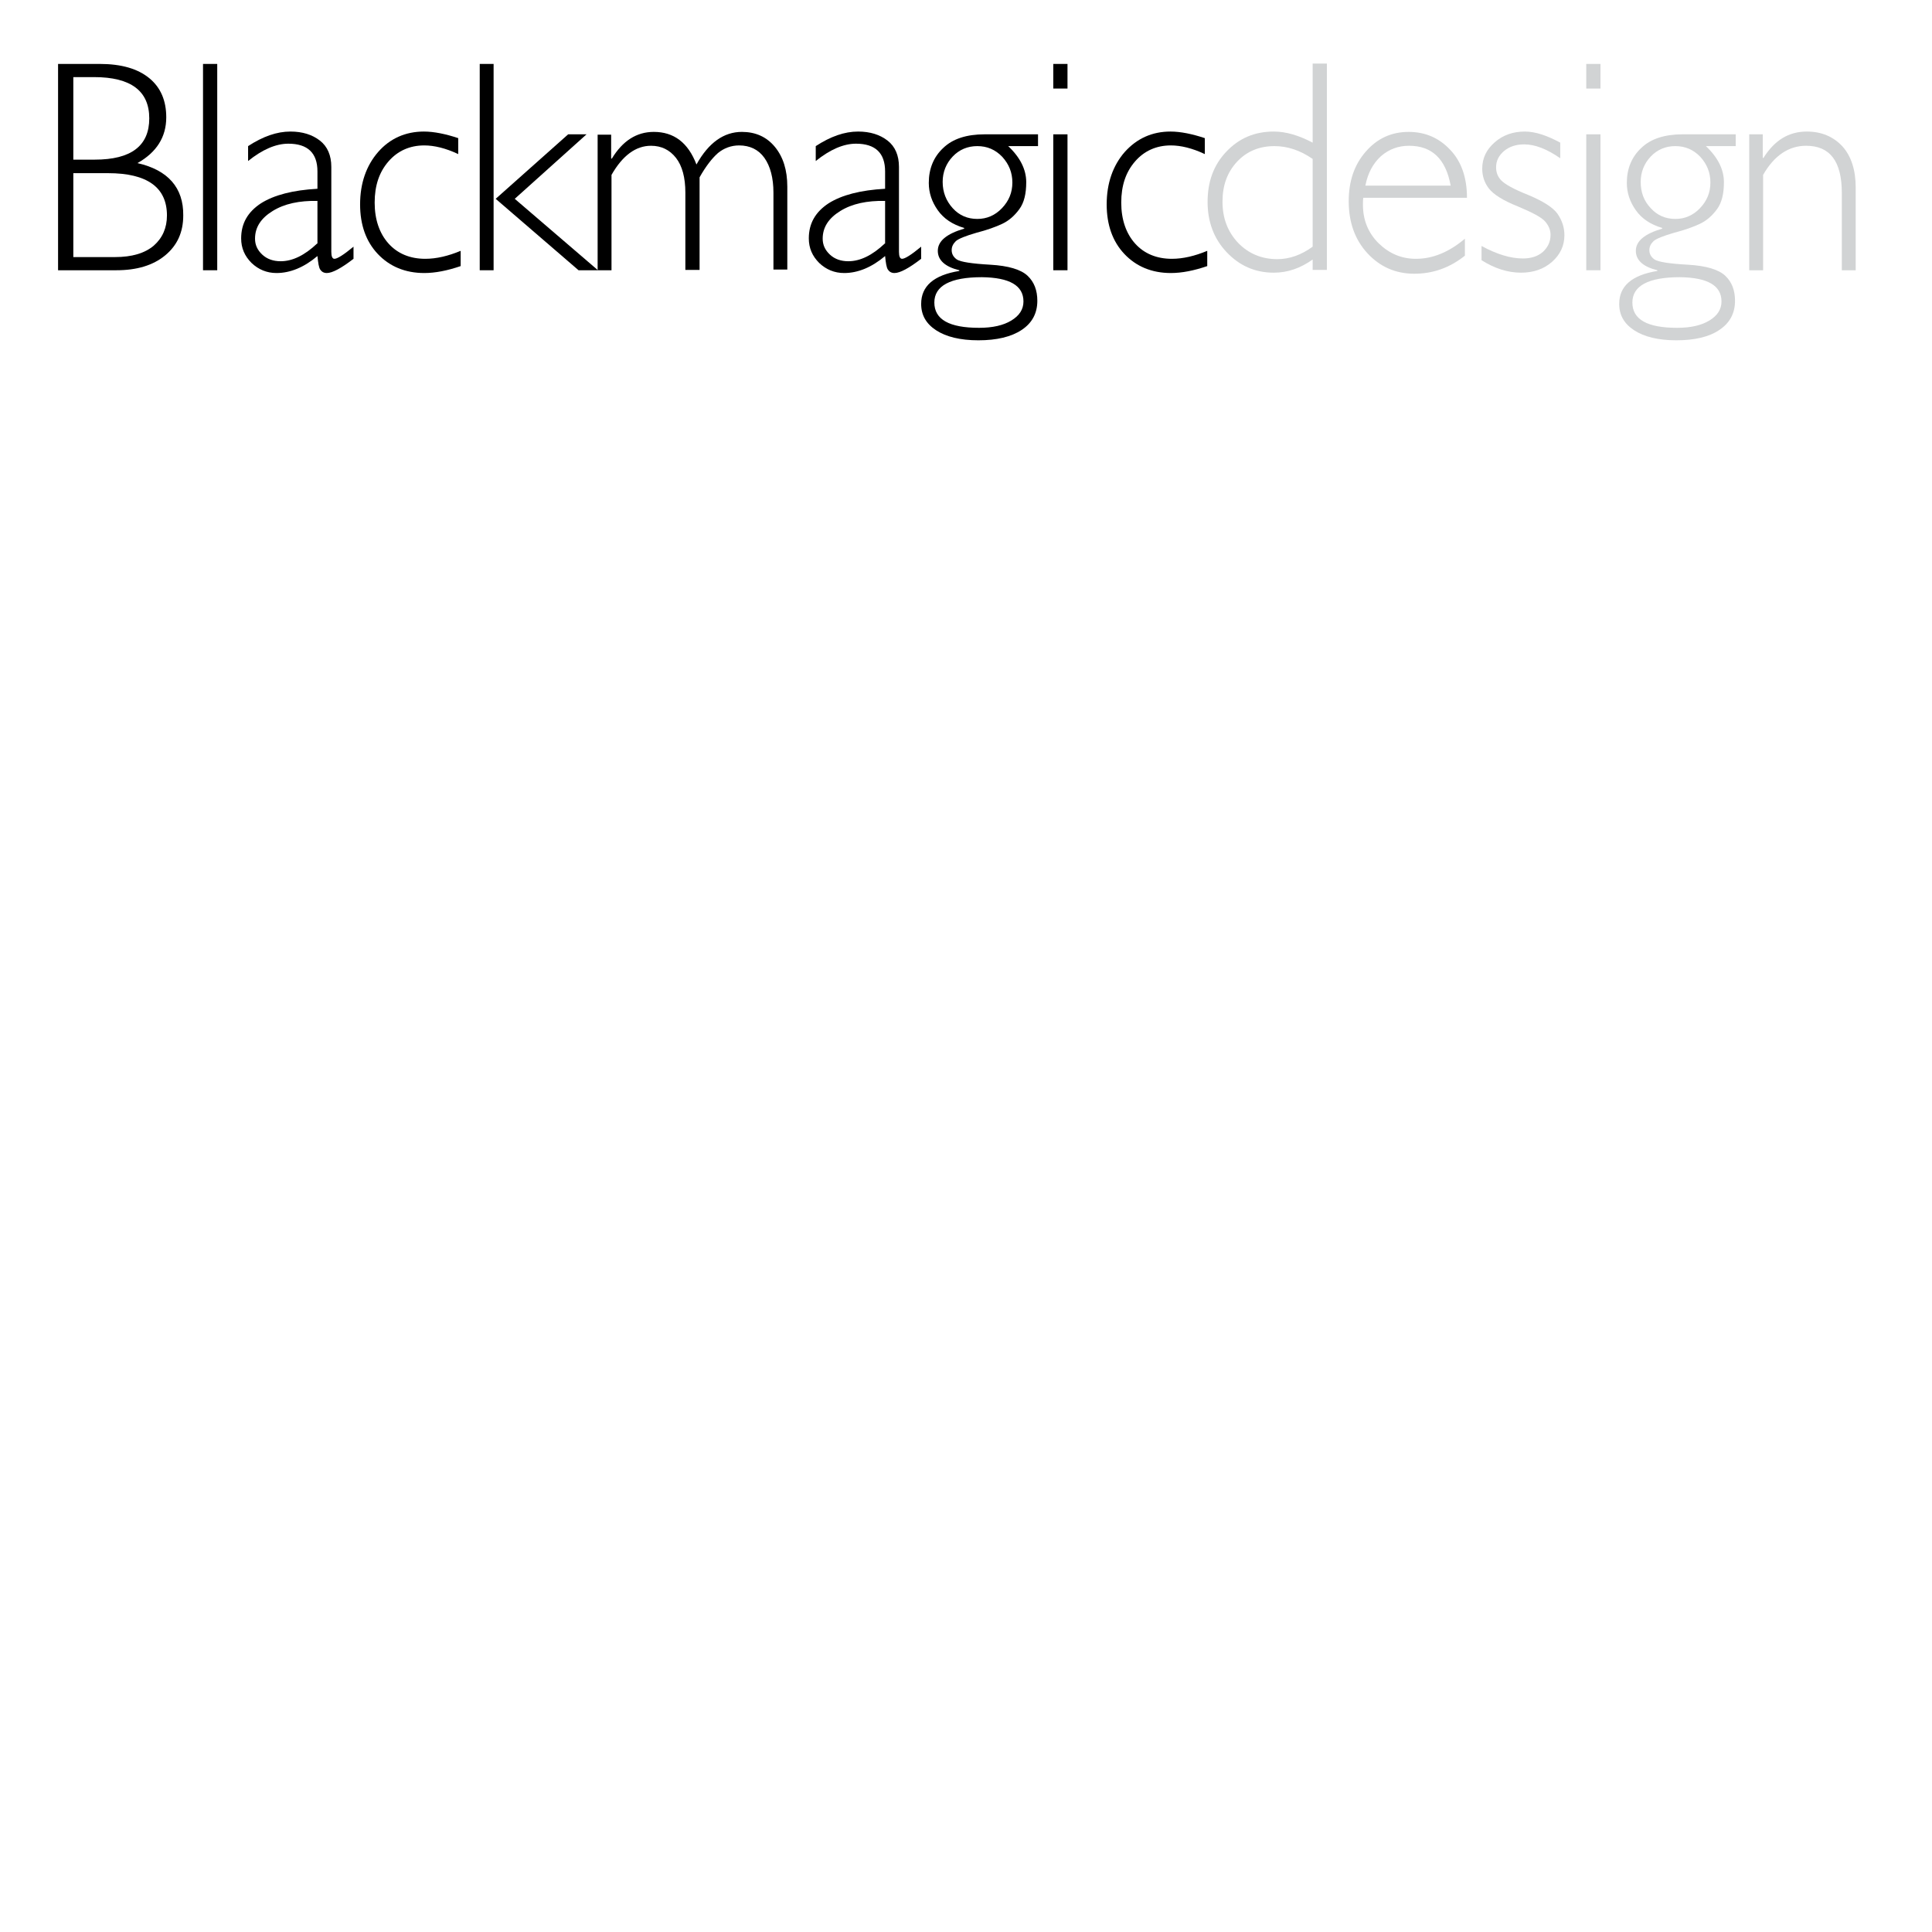
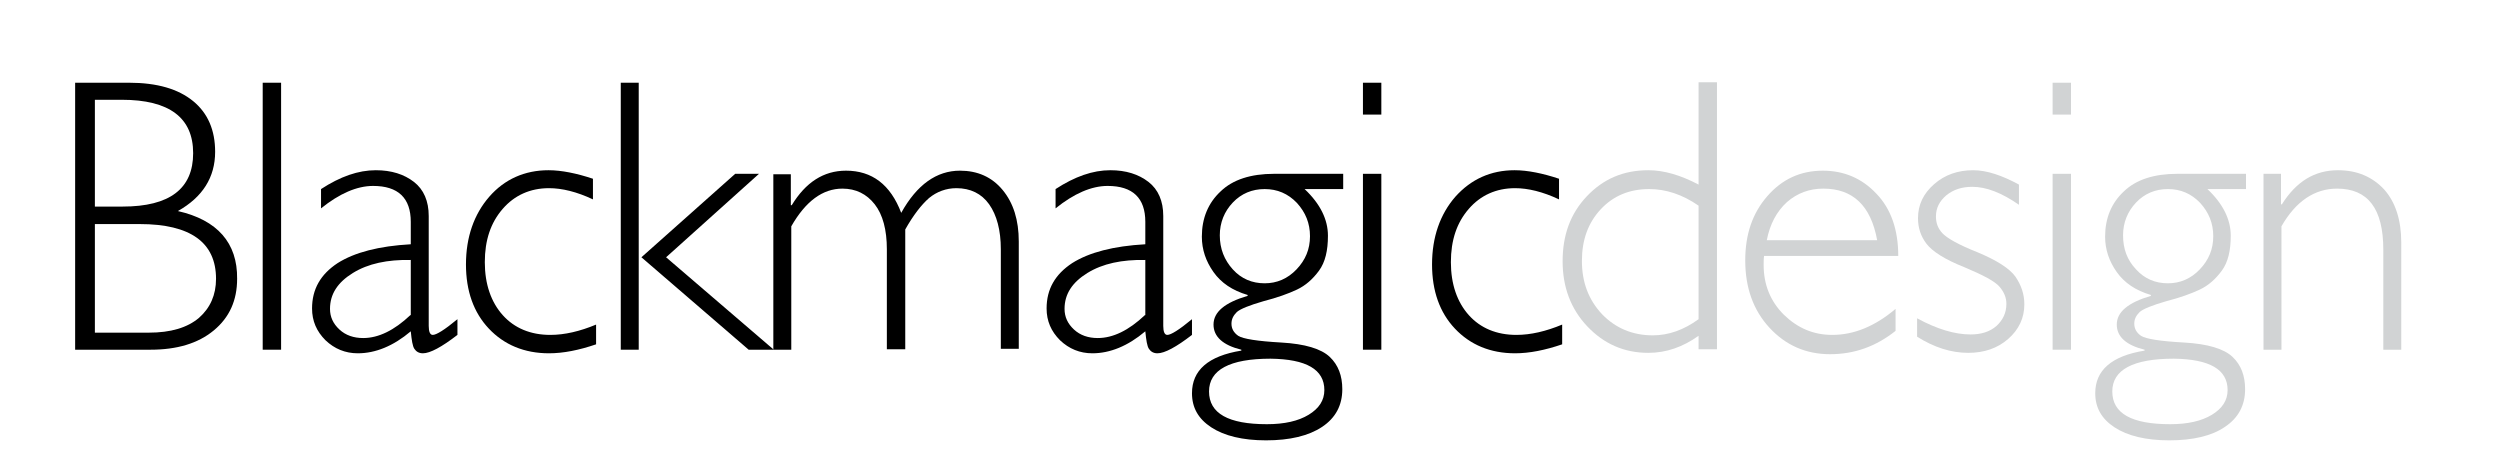
- <svg xmlns="http://www.w3.org/2000/svg" version="1.1" id="layer" x="0px" y="0px" viewBox="0 0 652 652" style="enable-background:new 0 0 652 652;">
+ <svg xmlns="http://www.w3.org/2000/svg" version="1.1" id="layer" x="0px" y="0px" viewBox="0 0 652 120" style="enable-background:new 0 0 652 652;">
  <style type="text/css">
	.st0{fill:#A7423B;}
	.st1{fill:#DE6D36;}
	.st2{fill:#BA683D;}
	.st3{fill:#FAA619;}
	.st4{fill:#D1D3D4;}
</style>
  <g id="gn-logo" transform="matrix(1.17024, 0, 0, 1.17024, -3.809023, -311.4758)" style="">
    <path id="Fill-19" class="st4" d="M507.7,304.9v39.2h4v-27.5c3.2-5.6,7.4-8.4,12.4-8.4c6.9,0,10.3,4.5,10.3,13.6v22.3h4v-23.9 c0-5-1.3-9-3.8-11.8c-2.6-2.8-6-4.3-10.3-4.3c-5.2,0-9.3,2.5-12.5,7.6h-0.2v-6.8H507.7" />
    <path id="Fill-18" class="st4" d="M496.5,318.8c0,2.9-1,5.3-3,7.4c-2,2.1-4.4,3.1-7.1,3.1c-2.8,0-5.2-1-7.1-3.1 c-2-2.1-2.9-4.6-2.9-7.6c0-2.8,1-5.3,2.9-7.3c1.9-2,4.3-3,7.1-3c2.8,0,5.2,1,7.2,3.1C495.5,313.5,496.5,315.9,496.5,318.8 L496.5,318.8z M499.7,353.1c0,2.3-1.2,4.1-3.5,5.5c-2.3,1.4-5.4,2.1-9.3,2.1c-8.6,0-12.9-2.4-12.9-7.3c0-4.8,4.6-7.3,13.7-7.3 C495.7,346.2,499.7,348.5,499.7,353.1L499.7,353.1z M503.7,304.9h-15.2c-5.2,0-9.2,1.3-11.9,3.9c-2.8,2.6-4.2,6-4.2,10.1 c0,2.9,0.9,5.5,2.6,7.9c1.7,2.4,4.2,4.1,7.6,5.1v0.2c-5.1,1.5-7.6,3.6-7.6,6.4c0,2.7,2.1,4.6,6.2,5.6v0.2c-7.4,1.2-11,4.4-11,9.5 c0,3.2,1.4,5.7,4.3,7.6c2.9,1.9,7,2.9,12.2,2.9c5.3,0,9.5-1,12.4-3c3-2,4.5-4.8,4.5-8.4c0-3-0.9-5.4-2.8-7.2 c-1.9-1.8-5.5-2.9-10.8-3.2c-5.4-0.3-8.5-0.8-9.6-1.5c-1-0.7-1.5-1.6-1.5-2.7c0-1,0.4-1.8,1.2-2.6c0.8-0.7,2.8-1.5,5.9-2.4 c3.1-0.8,5.6-1.7,7.5-2.6c1.9-0.9,3.5-2.3,4.9-4.2c1.4-1.9,2-4.5,2-7.8c0-3.6-1.7-7.1-5.2-10.4h8.6V304.9L503.7,304.9z" />
    <polygon id="Fill-17" class="st4" points="460.7,291.7 464.8,291.7 464.8,284.6 460.7,284.6 &#09;" />
    <polygon id="Fill-16" class="st4" points="460.7,344.1 464.8,344.1 464.8,304.9 460.7,304.9 &#09;" />
    <path id="Fill-15" class="st4" d="M443,304.1c-3.4,0-6.3,1-8.7,3.1c-2.4,2.1-3.6,4.6-3.6,7.6c0,2.1,0.6,4,1.9,5.7 c1.3,1.7,4.1,3.5,8.4,5.2c4.3,1.8,6.9,3.2,7.9,4.4c1,1.2,1.5,2.4,1.5,3.8c0,2-0.8,3.6-2.2,4.9c-1.5,1.3-3.4,1.9-5.8,1.9 c-3.5,0-7.5-1.2-11.9-3.6v4.1c3.8,2.4,7.6,3.6,11.4,3.6c3.5,0,6.5-1,8.9-3.1c2.4-2.1,3.6-4.7,3.6-7.7c0-2.3-0.7-4.3-2-6.2 c-1.3-1.8-4.1-3.6-8.4-5.4c-4.3-1.7-6.9-3.2-7.9-4.3c-1-1.1-1.4-2.3-1.4-3.7c0-1.9,0.8-3.4,2.3-4.7c1.6-1.3,3.5-1.9,5.8-1.9 c3.1,0,6.5,1.3,10.4,4v-4.5C449.5,305.3,446.1,304.1,443,304.1" />
    <path id="Fill-14" class="st4" d="M401.5,311.2c2.3-2,5-3,8.1-3c6.6,0,10.6,3.8,12,11.5H397C397.7,316.1,399.2,313.3,401.5,311.2 L401.5,311.2z M400.8,336.3c-3-3-4.5-6.7-4.5-11.1c0-0.7,0-1.4,0.1-2h29.9c0-5.8-1.6-10.5-4.9-13.9c-3.2-3.4-7.2-5.1-11.9-5.1 c-5,0-9.1,1.9-12.4,5.7c-3.3,3.8-4.9,8.5-4.9,14.3c0,6.1,1.8,11.1,5.4,15c3.6,3.9,8.1,5.9,13.5,5.9c5.4,0,10.2-1.7,14.6-5.2V335 c-4.6,3.9-9.3,5.8-14.1,5.8C407.4,340.8,403.9,339.3,400.8,336.3L400.8,336.3z" />
    <path id="Fill-13" class="st4" d="M381.8,337.3c-3.3,2.4-6.7,3.6-10.2,3.6c-4.5,0-8.3-1.6-11.3-4.7c-3-3.2-4.5-7.1-4.5-11.9 c0-4.7,1.4-8.5,4.2-11.5c2.8-3,6.4-4.5,10.8-4.5c3.7,0,7.4,1.2,11,3.7V337.3L381.8,337.3z M381.8,284.6v22.7 c-4-2.1-7.7-3.2-11.2-3.2c-5.5,0-10,1.9-13.7,5.8s-5.4,8.7-5.4,14.5c0,5.7,1.8,10.6,5.5,14.5c3.7,3.9,8.2,5.9,13.6,5.9 c4,0,7.7-1.3,11.2-3.8v3h4.1v-59.5H381.8L381.8,284.6z" />
    <path id="Fill-12" d="M340.8,304.1c-5.3,0-9.7,2-13.2,5.9c-3.4,3.9-5.2,9-5.2,15.1c0,5.9,1.7,10.7,5.1,14.3 c3.4,3.6,7.9,5.5,13.4,5.5c3.2,0,6.7-0.7,10.5-2v-4.4c-3.6,1.5-7,2.3-10.2,2.3c-4.4,0-8-1.5-10.6-4.4c-2.6-2.9-4-6.9-4-11.8 c0-4.9,1.3-8.8,4-11.9c2.6-3,6.1-4.6,10.3-4.6c2.9,0,6.2,0.8,9.8,2.5v-4.6C347.1,304.8,343.7,304.1,340.8,304.1" />
    <polygon id="Fill-11" points="307,291.7 311.1,291.7 311.1,284.6 307,284.6 &#09;" />
    <polygon id="Fill-10" points="307,344.1 311.1,344.1 311.1,304.9 307,304.9 &#09;" />
    <path id="Fill-9" d="M295.2,318.8c0,2.9-1,5.3-3,7.4c-2,2.1-4.4,3.1-7.1,3.1c-2.8,0-5.2-1-7.1-3.1c-1.9-2.1-2.9-4.6-2.9-7.6 c0-2.8,1-5.3,2.9-7.3c1.9-2,4.3-3,7.1-3c2.8,0,5.2,1,7.2,3.1C294.2,313.5,295.2,315.9,295.2,318.8L295.2,318.8z M298.4,353.1 c0,2.3-1.2,4.1-3.5,5.5c-2.3,1.4-5.4,2.1-9.3,2.1c-8.6,0-12.9-2.4-12.9-7.3c0-4.8,4.6-7.3,13.7-7.3 C294.4,346.2,298.4,348.5,298.4,353.1L298.4,353.1z M302.4,304.9h-15.2c-5.2,0-9.2,1.3-11.9,3.9c-2.8,2.6-4.2,6-4.2,10.1 c0,2.9,0.9,5.5,2.6,7.9c1.7,2.4,4.2,4.1,7.6,5.1v0.2c-5.1,1.5-7.6,3.6-7.6,6.4c0,2.7,2.1,4.6,6.2,5.6v0.2c-7.4,1.2-11,4.4-11,9.5 c0,3.2,1.4,5.7,4.3,7.6c2.9,1.9,7,2.9,12.2,2.9c5.3,0,9.5-1,12.5-3c3-2,4.5-4.8,4.5-8.4c0-3-0.9-5.4-2.8-7.2 c-1.9-1.8-5.5-2.9-10.8-3.2c-5.3-0.3-8.5-0.8-9.6-1.5c-1-0.7-1.5-1.6-1.5-2.7c0-1,0.4-1.8,1.2-2.6c0.8-0.7,2.8-1.5,5.9-2.4 c3.1-0.8,5.6-1.7,7.5-2.6c1.9-0.9,3.5-2.3,4.9-4.2c1.4-1.9,2-4.5,2-7.8c0-3.6-1.7-7.1-5.2-10.4h8.6V304.9L302.4,304.9z" />
    <path id="Fill-8" d="M258.4,336.4c-3.6,3.4-7.1,5.1-10.5,5.1c-2.1,0-3.9-0.6-5.3-1.9c-1.4-1.3-2.1-2.8-2.1-4.6c0-3.3,1.7-5.9,5.1-8 c3.4-2.1,7.7-3,12.9-2.9V336.4L258.4,336.4z M263.4,340.8c-0.6,0-0.9-0.7-0.9-2v-24.5c0-3.3-1.1-5.9-3.3-7.6 c-2.2-1.7-5-2.6-8.5-2.6c-3.9,0-7.9,1.4-12.2,4.2v4.3c4.1-3.3,8-5,11.6-5c5.6,0,8.4,2.7,8.4,8v5c-7.1,0.4-12.5,1.8-16.3,4.2 c-3.8,2.5-5.7,5.8-5.7,10.1c0,2.8,1,5.1,3,7.1c2,1.9,4.4,2.9,7.2,2.9c3.9,0,7.9-1.6,11.8-4.9c0.2,2,0.4,3.3,0.8,3.9 c0.4,0.6,1,1,1.9,1c1.6,0,4.2-1.4,7.7-4.1v-3.5C266,339.7,264.2,340.8,263.4,340.8L263.4,340.8z" />
    <path id="Fill-7" d="M175.6,304.9v39.2h4v-27.5c3.2-5.6,7-8.4,11.4-8.4c3,0,5.4,1.2,7.2,3.5c1.8,2.3,2.7,5.7,2.7,10v22.3h4.1v-26.7 c1.8-3.2,3.6-5.5,5.3-7c1.7-1.4,3.8-2.2,6.1-2.2c3.1,0,5.6,1.2,7.3,3.6c1.7,2.4,2.6,5.8,2.6,10v22.2h4V320c0-4.8-1.2-8.6-3.6-11.5 c-2.4-2.9-5.6-4.3-9.5-4.3c-5.2,0-9.6,3.1-13.1,9.4c-2.4-6.3-6.5-9.4-12.3-9.4c-5,0-9,2.6-12.1,7.7h-0.2v-6.9H175.6" />
    <polyline id="Fill-6" points="167.1,304.9 146.2,323.5 170.1,344.1 175.7,344.1 151.7,323.5 172.4,304.9 167.1,304.9 &#09;" />
    <polygon id="Fill-5" points="141.6,344.1 145.6,344.1 145.6,284.6 141.6,284.6 &#09;" />
    <path id="Fill-4" d="M125.5,304.1c-5.3,0-9.8,2-13.2,5.9c-3.4,3.9-5.2,9-5.2,15.1c0,5.9,1.7,10.7,5.1,14.3 c3.4,3.6,7.9,5.5,13.4,5.5c3.2,0,6.7-0.7,10.5-2v-4.4c-3.6,1.5-7,2.3-10.2,2.3c-4.4,0-8-1.5-10.6-4.4c-2.6-2.9-4-6.9-4-11.8 c0-4.9,1.3-8.8,4-11.9c2.6-3,6.1-4.6,10.3-4.6c2.9,0,6.2,0.8,9.8,2.5v-4.6C131.8,304.8,128.4,304.1,125.5,304.1" />
    <path id="Fill-3" d="M94.7,336.4c-3.6,3.4-7.1,5.1-10.5,5.1c-2.1,0-3.9-0.6-5.3-1.9c-1.4-1.3-2.1-2.8-2.1-4.6c0-3.3,1.7-5.9,5.1-8 c3.4-2.1,7.7-3,12.9-2.9V336.4L94.7,336.4z M99.7,340.8c-0.6,0-0.9-0.7-0.9-2v-24.5c0-3.3-1.1-5.9-3.3-7.6c-2.2-1.7-5-2.6-8.5-2.6 c-3.9,0-7.9,1.4-12.2,4.2v4.3c4.1-3.3,8-5,11.6-5c5.6,0,8.4,2.7,8.4,8v5c-7.1,0.4-12.5,1.8-16.3,4.2c-3.8,2.5-5.7,5.8-5.7,10.1 c0,2.8,1,5.1,3,7.1c2,1.9,4.4,2.9,7.2,2.9c3.9,0,7.9-1.6,11.8-4.9c0.2,2,0.4,3.3,0.8,3.9c0.4,0.6,1,1,1.9,1c1.6,0,4.2-1.4,7.7-4.1 v-3.5C102.3,339.7,100.5,340.8,99.7,340.8L99.7,340.8z" />
    <polygon id="Fill-2" points="61.8,344.1 65.9,344.1 65.9,284.6 61.8,284.6 &#09;" />
    <path id="Fill-1" d="M47.6,337c-2.6,2.2-6.3,3.3-11.2,3.3H24.4v-24.2h10c11.3,0,17,4.1,17,12.2C51.4,331.9,50.1,334.8,47.6,337 L47.6,337z M24.4,288.4h6c10.6,0,15.9,4,15.9,11.9c0,7.9-5.2,11.9-15.7,11.9h-6.2V288.4L24.4,288.4z M42.9,313.2 c5.5-3.1,8.3-7.5,8.3-13.2c0-4.8-1.6-8.6-4.9-11.3s-8-4.1-14.3-4.1H20v59.5h16.8c5.9,0,10.6-1.4,14.1-4.3c3.5-2.9,5.2-6.7,5.2-11.5 C56.2,320.3,51.7,315.2,42.9,313.2L42.9,313.2z" />
  </g>
</svg>
